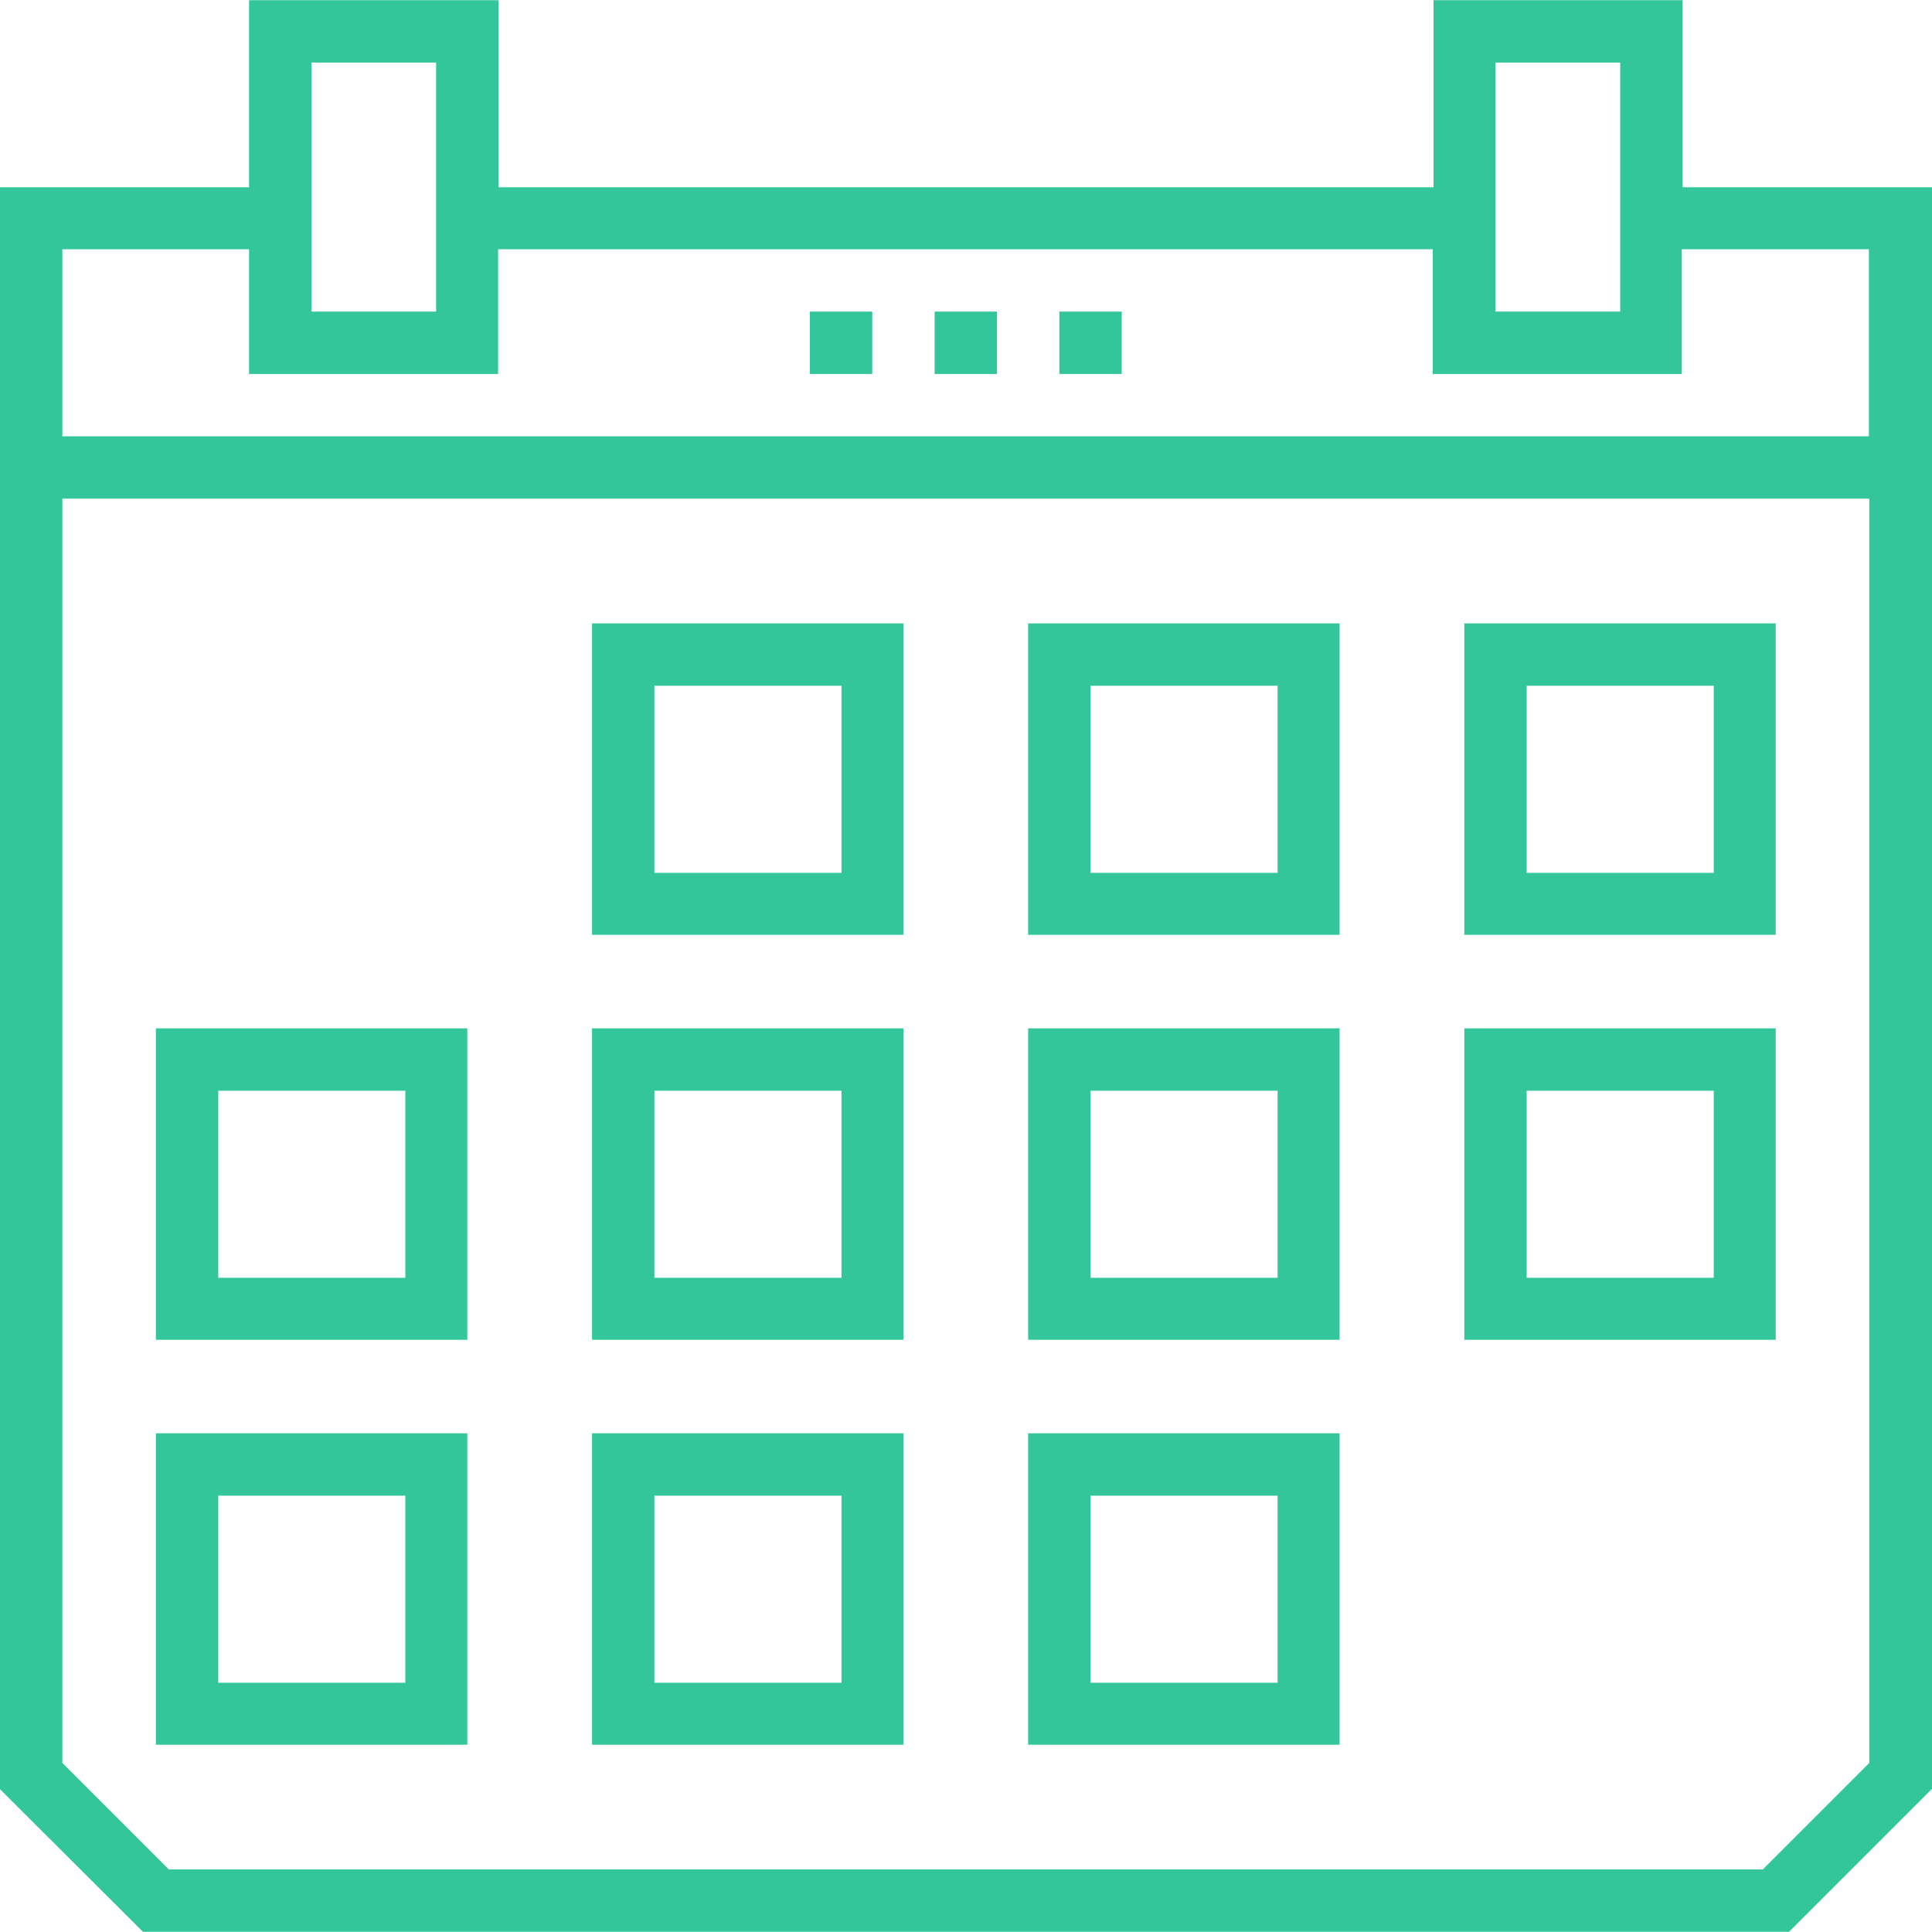
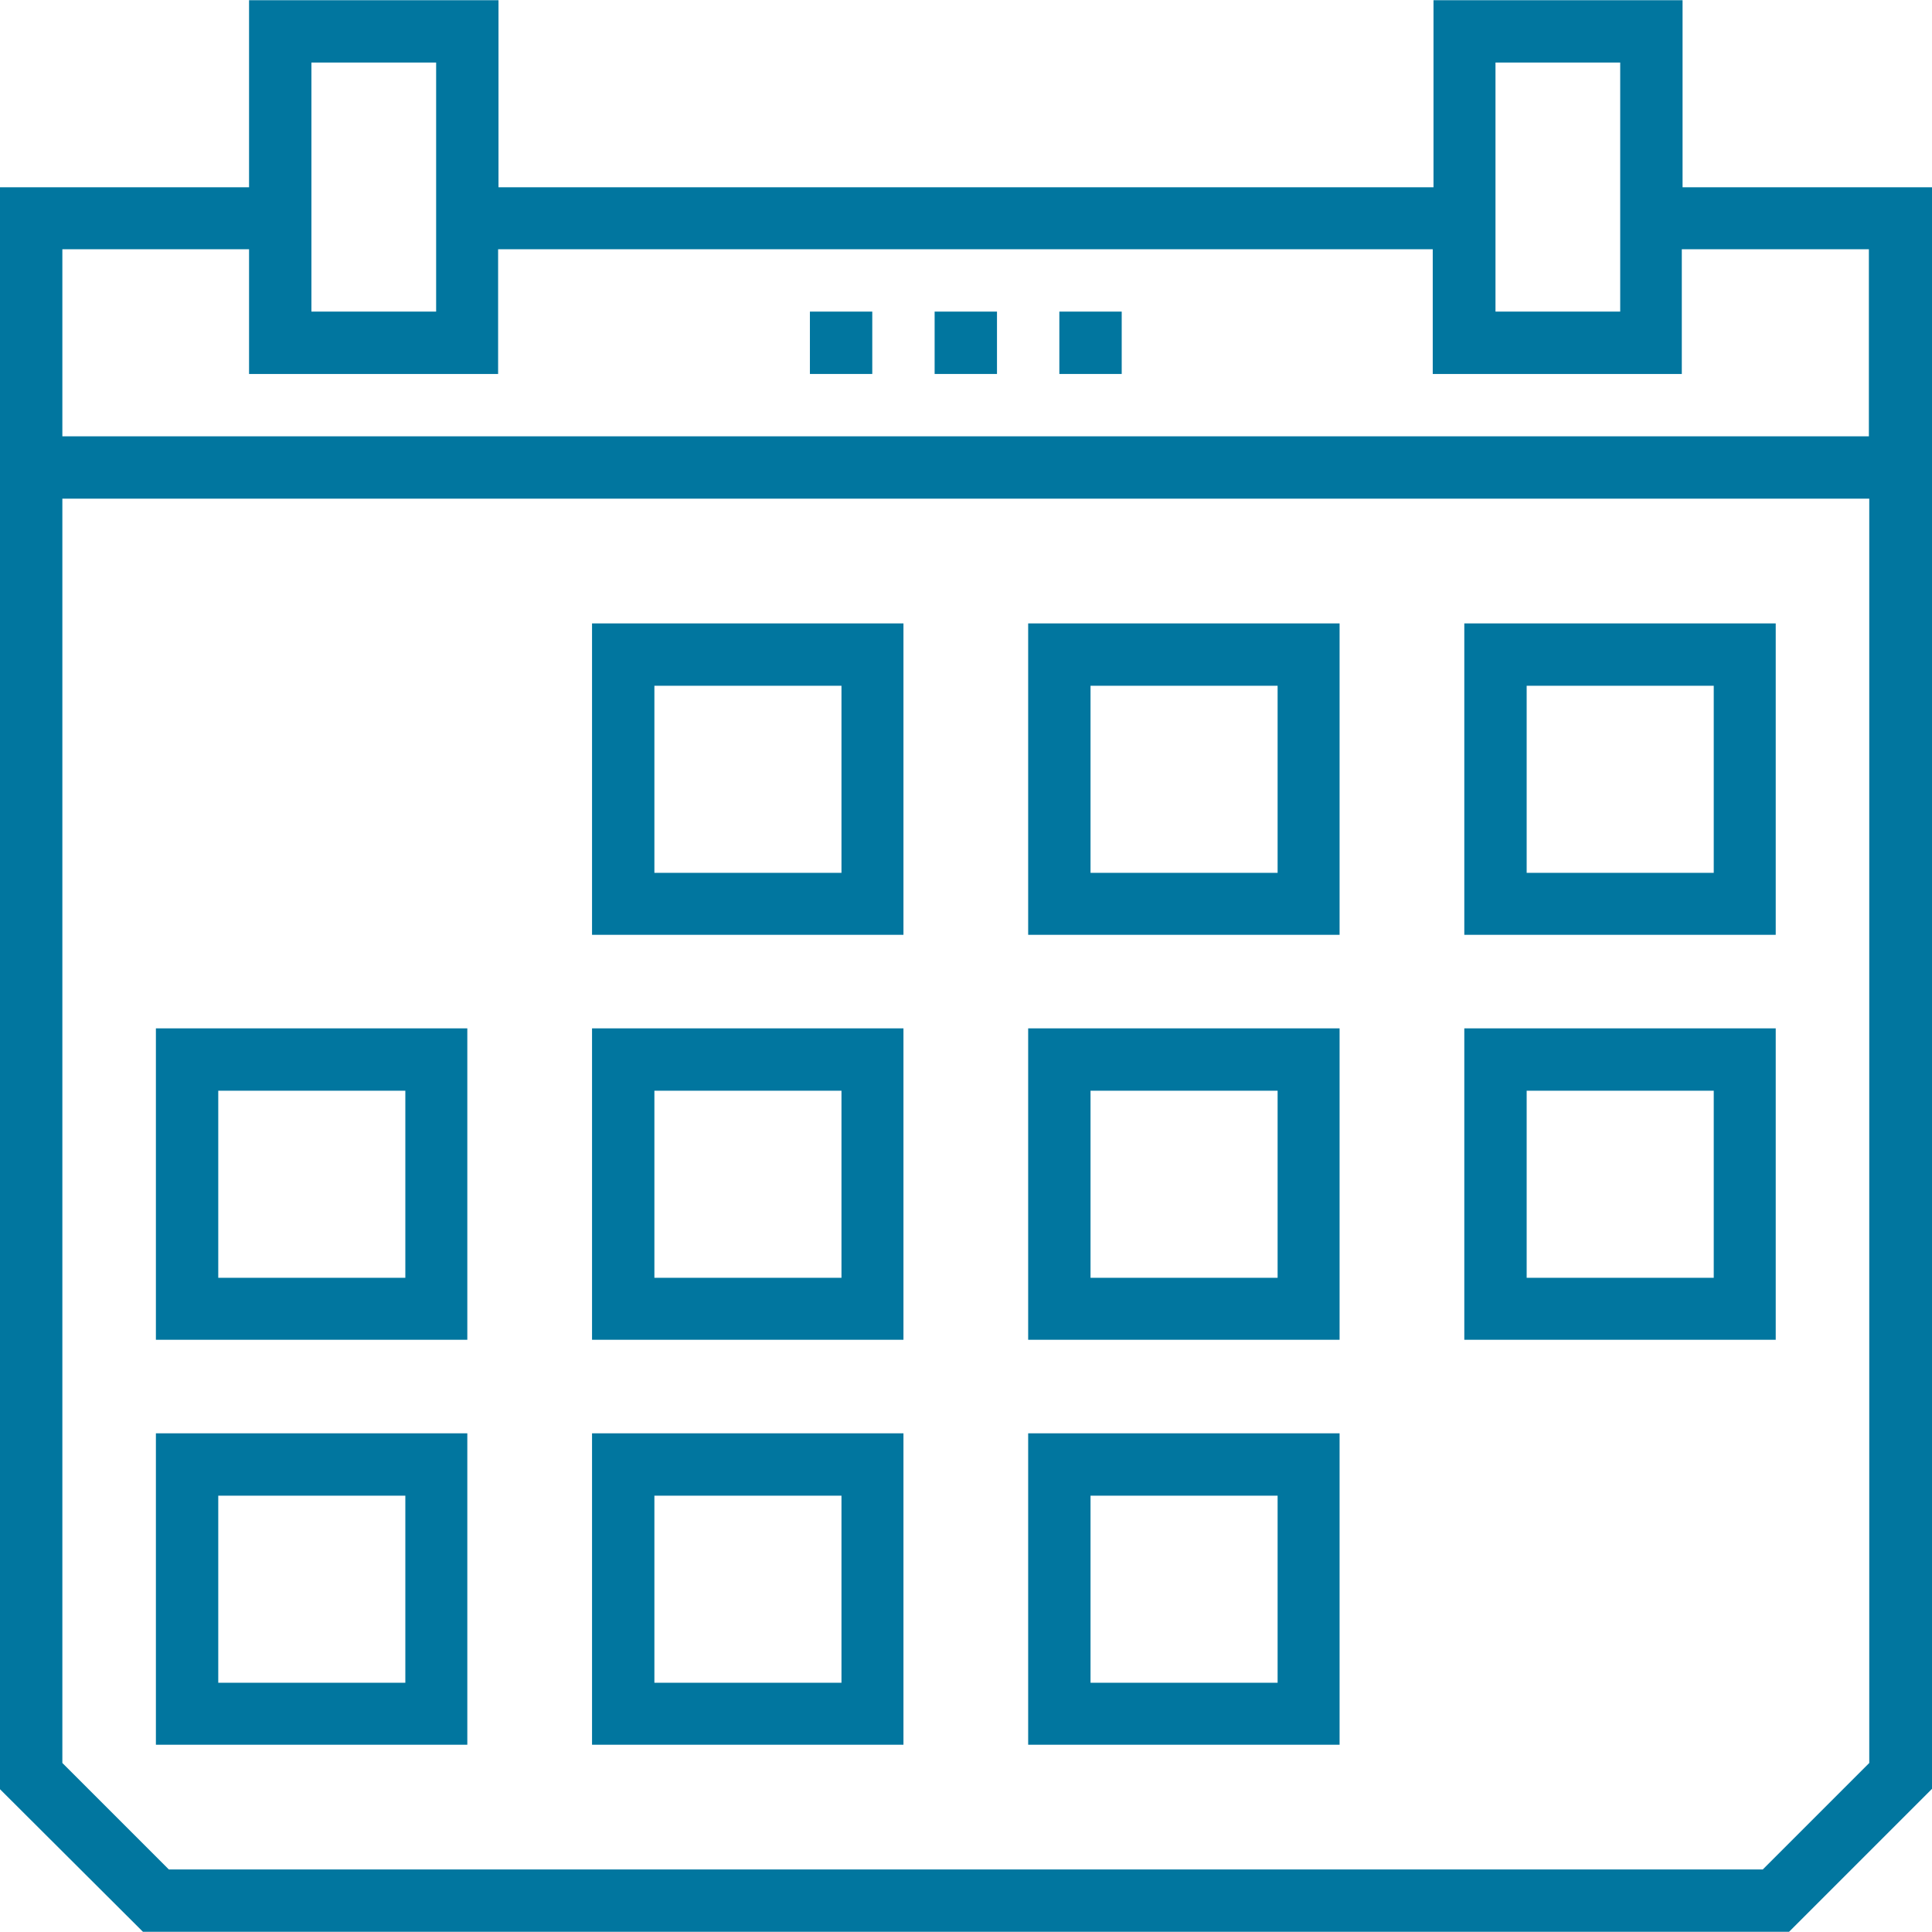
<svg xmlns="http://www.w3.org/2000/svg" version="1.1" id="Capa_1" x="0px" y="0px" viewBox="0 0 508.1 508.1" style="enable-background:new 0 0 508.1 508.1;" xml:space="preserve" width="512px" height="512px">
  <g>
    <g>
-       <path d="M442.5,49.25V0.05H377v49.2H131.1V0.05H65.5v49.2H0v421.3l37.6,37.5h432.9l37.6-37.6V49.25H442.5z M393.3,16.45h32.8v65.5    h-32.8V16.45z M81.9,16.45h32.8v65.5H81.9V16.45z M16.4,65.55h49.1v32.8H131v-32.8h245.8v32.8h65.5v-32.8h49.2v49.2H16.4V65.55z     M491.6,463.65l-28,28H44.4l-28-28v-332.5h475.2V463.65z" fill="#32c69a" />
+       <path d="M442.5,49.25V0.05H377v49.2H131.1V0.05H65.5v49.2H0v421.3l37.6,37.5h432.9l37.6-37.6V49.25H442.5z M393.3,16.45h32.8v65.5    h-32.8V16.45z M81.9,16.45h32.8v65.5H81.9V16.45z M16.4,65.55h49.1v32.8H131v-32.8h245.8v32.8h65.5v-32.8h49.2v49.2H16.4V65.55z     M491.6,463.65l-28,28H44.4l-28-28v-332.5h475.2V463.65z" fill="#01769F" />
    </g>
  </g>
  <g>
    <g>
-       <rect x="245.8" y="81.95" width="16.4" height="16.4" fill="#32c69a" />
+       <rect x="245.8" y="81.95" width="16.4" height="16.4" fill="#01769F" />
    </g>
  </g>
  <g>
    <g>
-       <rect x="278.6" y="81.95" width="16.4" height="16.4" fill="#32c69a" />
+       <rect x="278.6" y="81.95" width="16.4" height="16.4" fill="#01769F" />
    </g>
  </g>
  <g>
    <g>
-       <rect x="213" y="81.95" width="16.4" height="16.4" fill="#32c69a" />
+       <rect x="213" y="81.95" width="16.4" height="16.4" fill="#01769F" />
    </g>
  </g>
  <g>
    <g>
-       <path d="M155.7,163.95v81.9h81.9v-81.9H155.7z M221.3,229.55h-49.2v-49.2h49.2V229.55z" fill="#32c69a" />
+       <path d="M155.7,163.95v81.9h81.9v-81.9H155.7z M221.3,229.55h-49.2v-49.2h49.2V229.55z" fill="#01769F" />
    </g>
  </g>
  <g>
    <g>
-       <path d="M270.4,163.95v81.9h81.9v-81.9H270.4z M336,229.55h-49.2v-49.2H336V229.55z" fill="#32c69a" />
+       <path d="M270.4,163.95v81.9h81.9v-81.9H270.4z M336,229.55h-49.2v-49.2H336V229.55z" fill="#01769F" />
    </g>
  </g>
  <g>
    <g>
-       <path d="M385.1,163.95v81.9H467v-81.9H385.1z M450.7,229.55h-49.2v-49.2h49.2V229.55z" fill="#32c69a" />
+       <path d="M385.1,163.95v81.9H467v-81.9H385.1z M450.7,229.55h-49.2v-49.2h49.2V229.55z" fill="#01769F" />
    </g>
  </g>
  <g>
    <g>
-       <path d="M41,270.45v81.9h81.9v-81.9H41z M106.6,336.05H57.4v-49.2h49.2V336.05z" fill="#32c69a" />
+       <path d="M41,270.45v81.9h81.9v-81.9H41z M106.6,336.05H57.4v-49.2h49.2V336.05z" fill="#01769F" />
    </g>
  </g>
  <g>
    <g>
-       <path d="M155.7,270.45v81.9h81.9v-81.9H155.7z M221.3,336.05h-49.2v-49.2h49.2V336.05z" fill="#32c69a" />
+       <path d="M155.7,270.45v81.9h81.9v-81.9H155.7z M221.3,336.05h-49.2v-49.2h49.2V336.05z" fill="#01769F" />
    </g>
  </g>
  <g>
    <g>
-       <path d="M270.4,270.45v81.9h81.9v-81.9H270.4z M336,336.05h-49.2v-49.2H336V336.05z" fill="#32c69a" />
+       <path d="M270.4,270.45v81.9h81.9v-81.9H270.4z M336,336.05h-49.2v-49.2H336V336.05z" fill="#01769F" />
    </g>
  </g>
  <g>
    <g>
-       <path d="M385.1,270.45v81.9H467v-81.9H385.1z M450.7,336.05h-49.2v-49.2h49.2V336.05z" fill="#32c69a" />
+       <path d="M385.1,270.45v81.9H467v-81.9H385.1z M450.7,336.05h-49.2v-49.2h49.2V336.05z" fill="#01769F" />
    </g>
  </g>
  <g>
    <g>
-       <path d="M41,376.95v81.9h81.9v-81.9H41z M106.6,442.55H57.4v-49.2h49.2V442.55z" fill="#32c69a" />
+       <path d="M41,376.95v81.9h81.9v-81.9H41z M106.6,442.55H57.4v-49.2h49.2V442.55z" fill="#01769F" />
    </g>
  </g>
  <g>
    <g>
-       <path d="M155.7,376.95v81.9h81.9v-81.9H155.7z M221.3,442.55h-49.2v-49.2h49.2V442.55z" fill="#32c69a" />
+       <path d="M155.7,376.95v81.9h81.9v-81.9H155.7z M221.3,442.55h-49.2v-49.2h49.2V442.55z" fill="#01769F" />
    </g>
  </g>
  <g>
    <g>
-       <path d="M270.4,376.95v81.9h81.9v-81.9H270.4z M336,442.55h-49.2v-49.2H336V442.55z" fill="#32c69a" />
+       <path d="M270.4,376.95v81.9h81.9v-81.9H270.4z M336,442.55h-49.2v-49.2H336V442.55z" fill="#01769F" />
    </g>
  </g>
  <g>
</g>
  <g>
</g>
  <g>
</g>
  <g>
</g>
  <g>
</g>
  <g>
</g>
  <g>
</g>
  <g>
</g>
  <g>
</g>
  <g>
</g>
  <g>
</g>
  <g>
</g>
  <g>
</g>
  <g>
</g>
  <g>
</g>
</svg>
